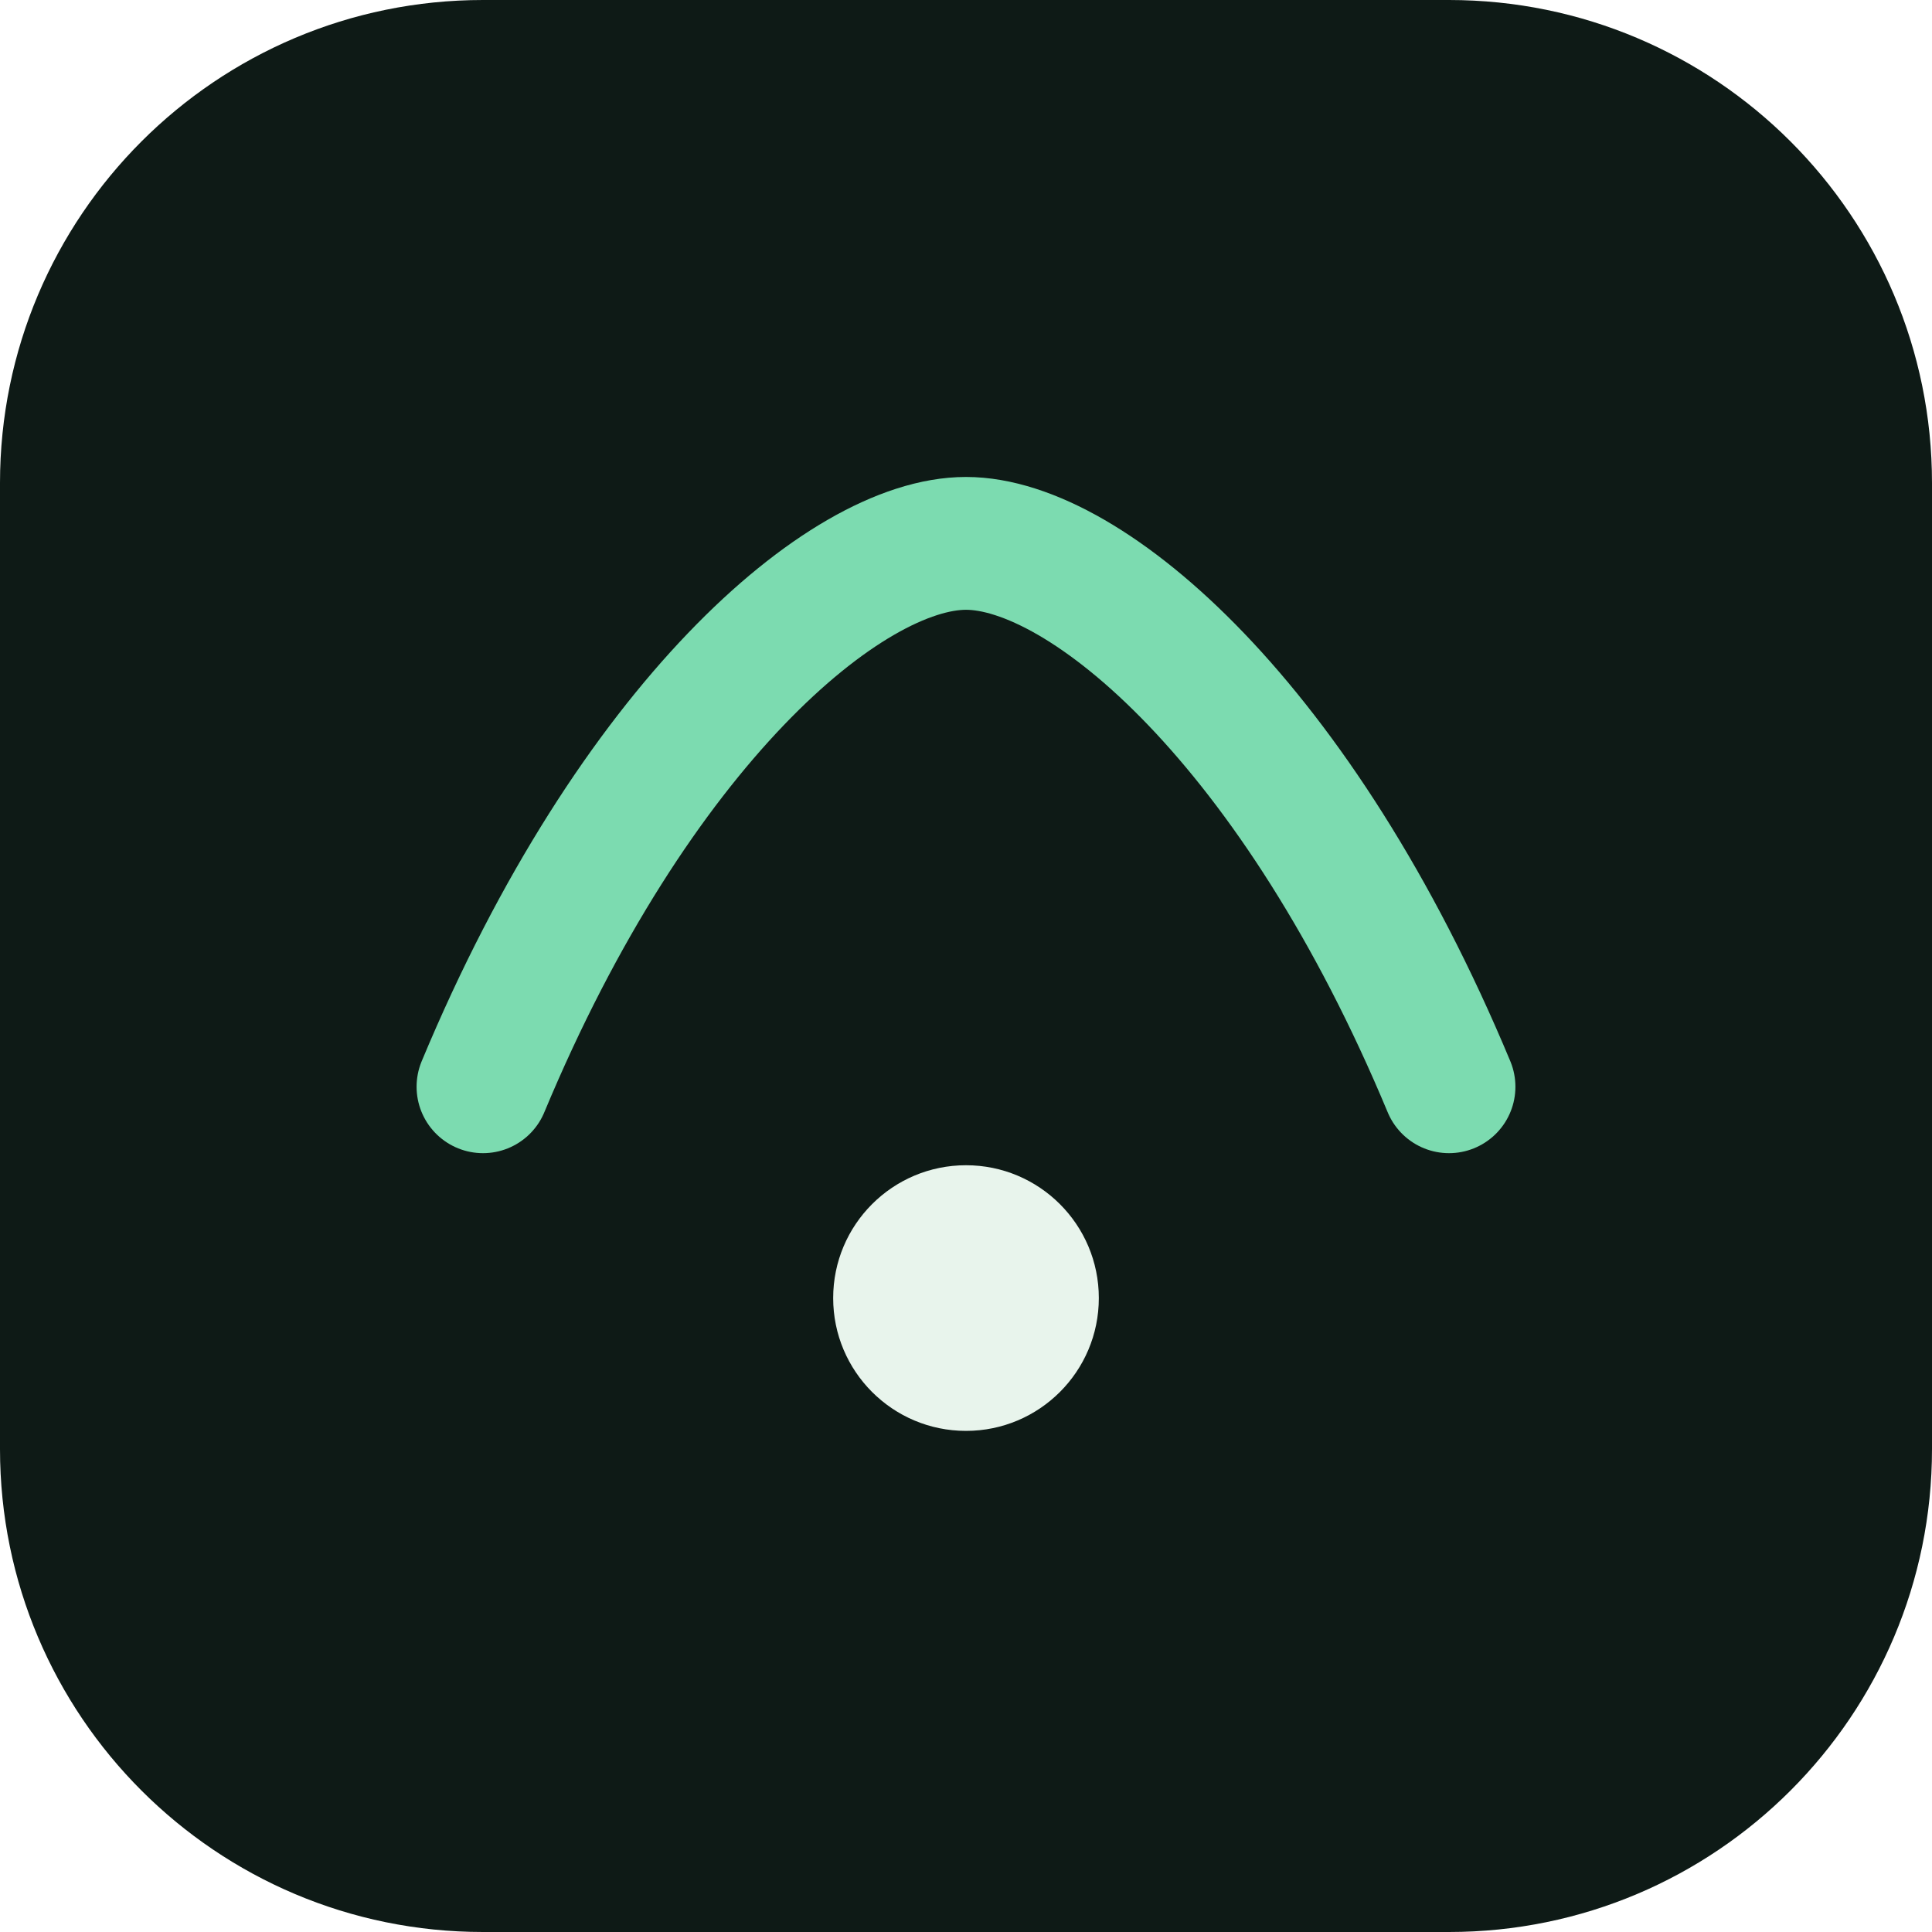
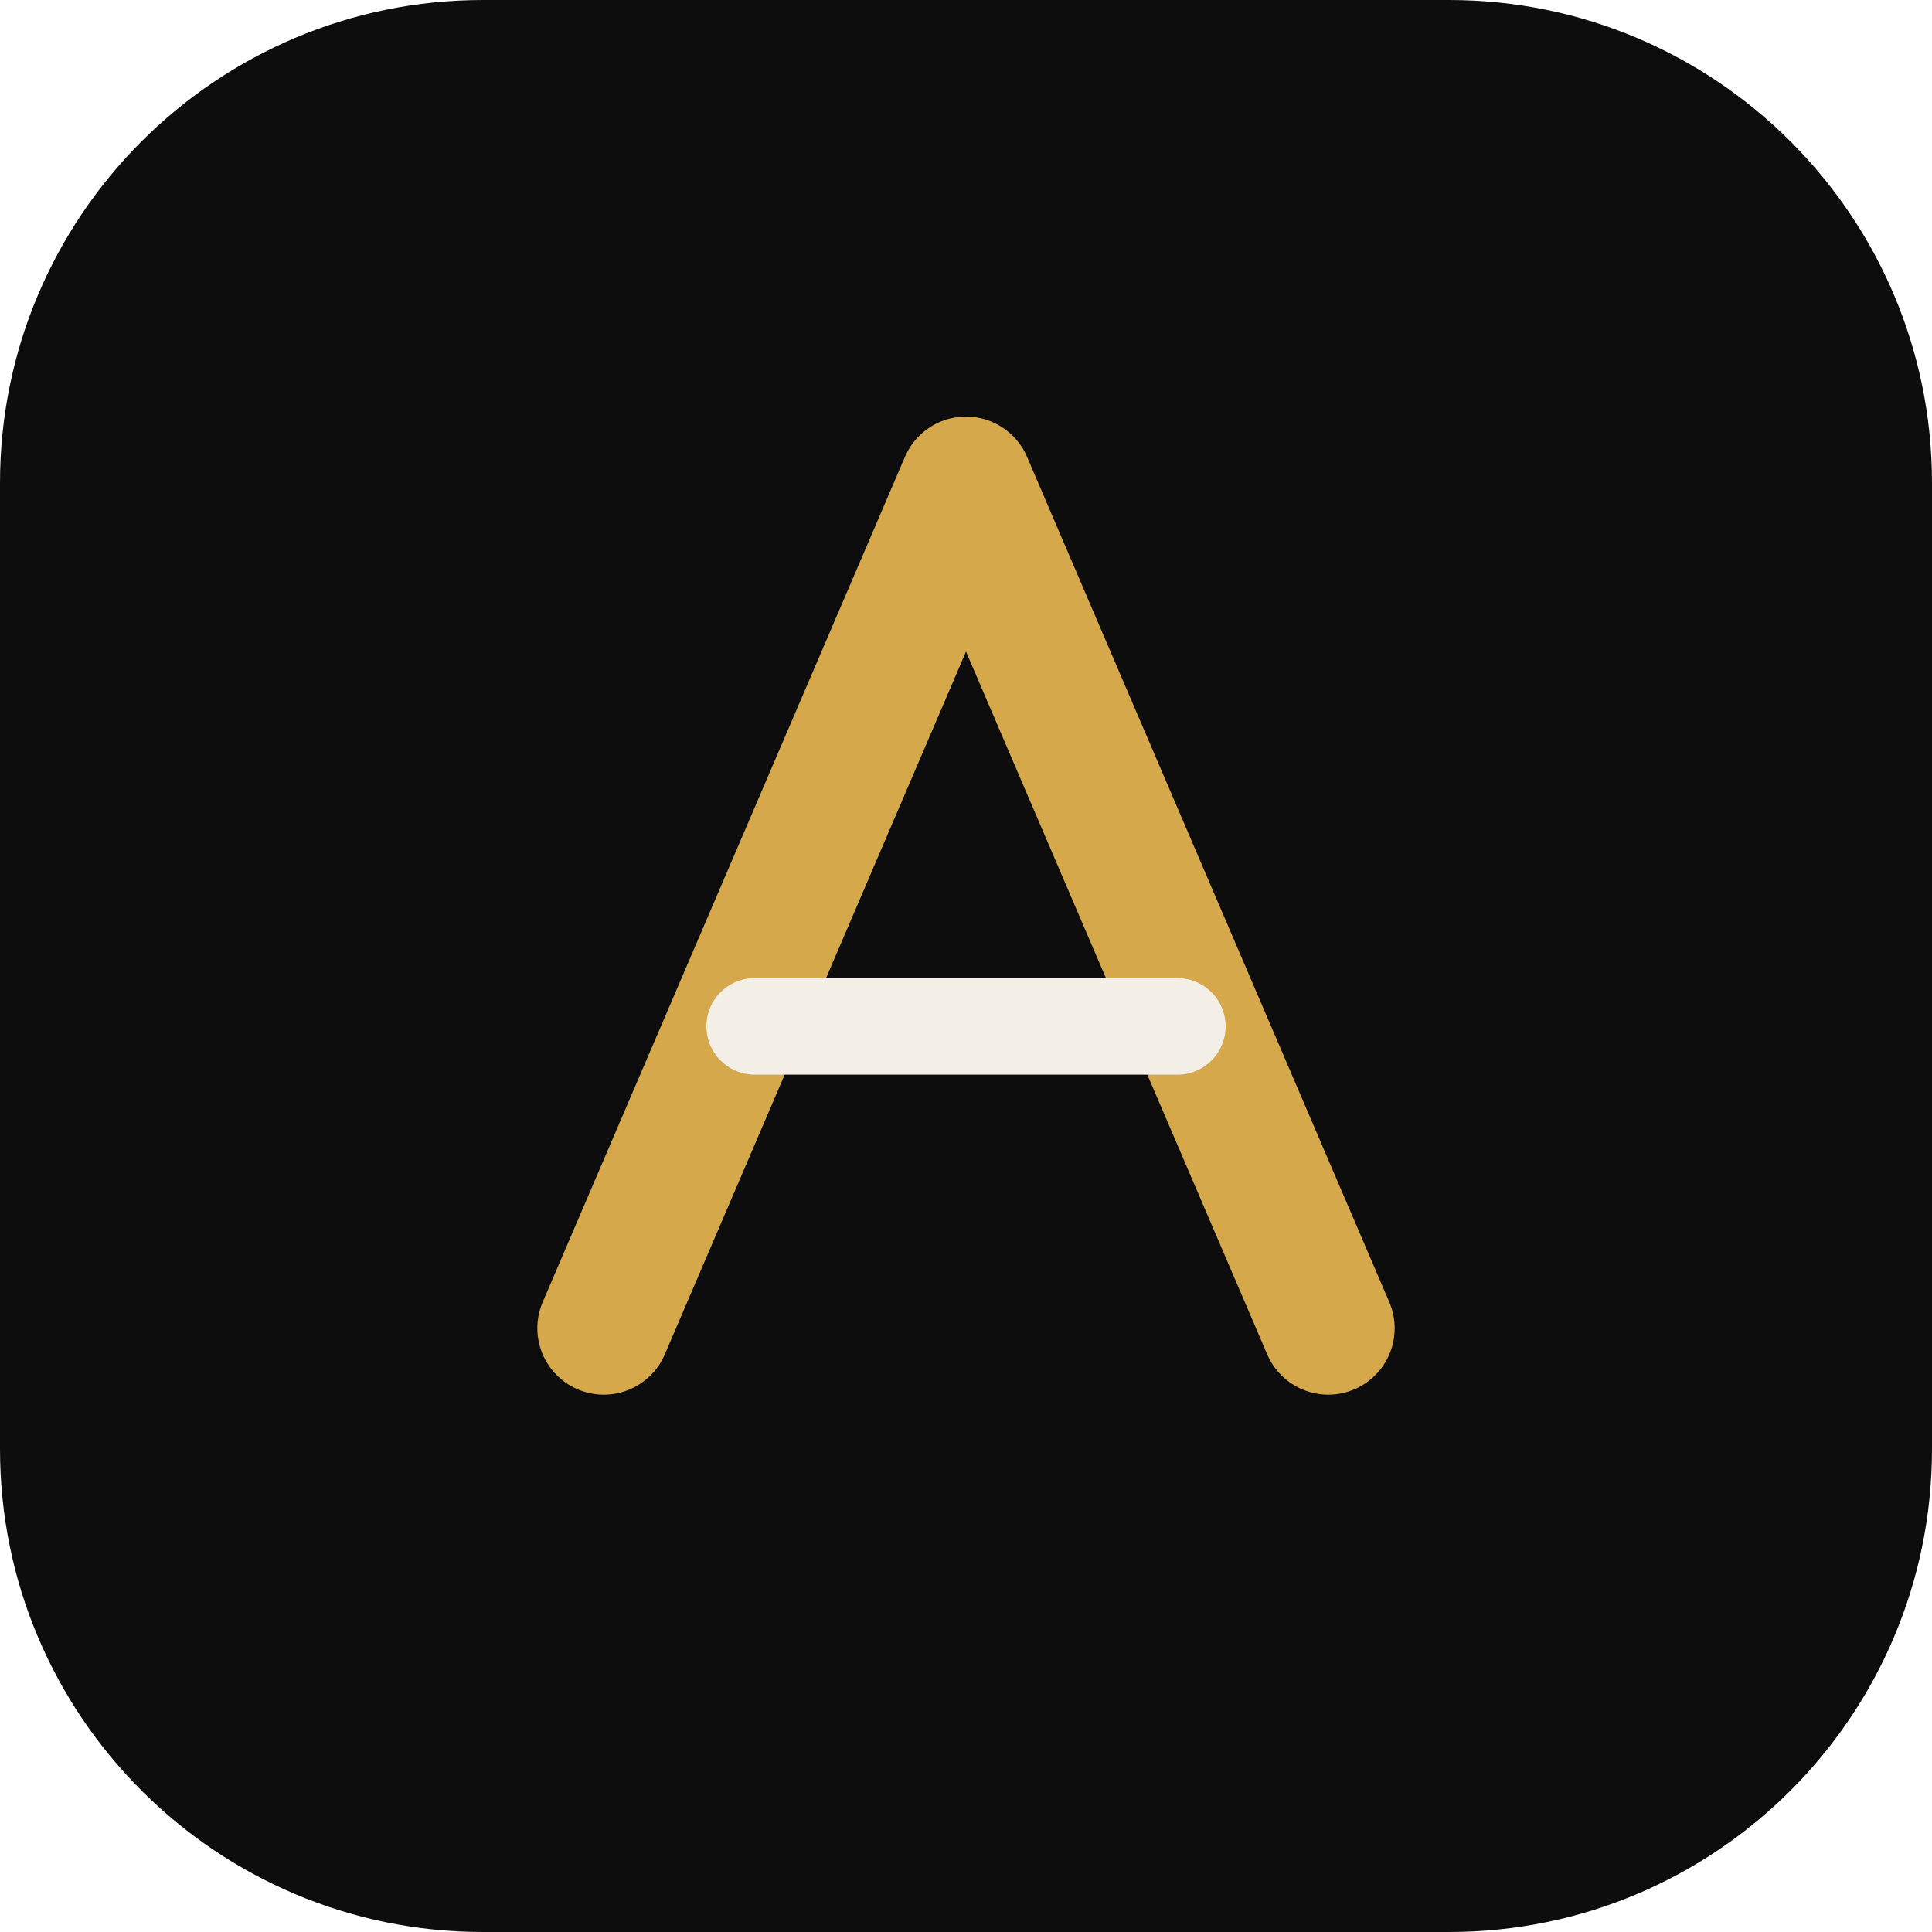
<svg xmlns="http://www.w3.org/2000/svg" viewBox="0 0 32 32" fill="none">
-   <rect width="32" height="32" rx="8" fill="#0E1A16" />
-   <path d="M8 18c2.5-6 6-9 8-9s5.5 3 8 9" stroke="#7CDBB0" stroke-width="2.2" stroke-linecap="round" />
-   <circle cx="16" cy="21.5" r="2.2" fill="#E8F4EC" />
+   <rect width="32" height="32" rx="8" fill="#0D0D0D" />
+   <path d="M10 22 L16 8 L22 22" stroke="#D4A84B" stroke-width="2.2" stroke-linecap="round" stroke-linejoin="round" />
+   <path d="M12.5 17h7" stroke="#F3EFE6" stroke-width="1.6" stroke-linecap="round" />
</svg>
